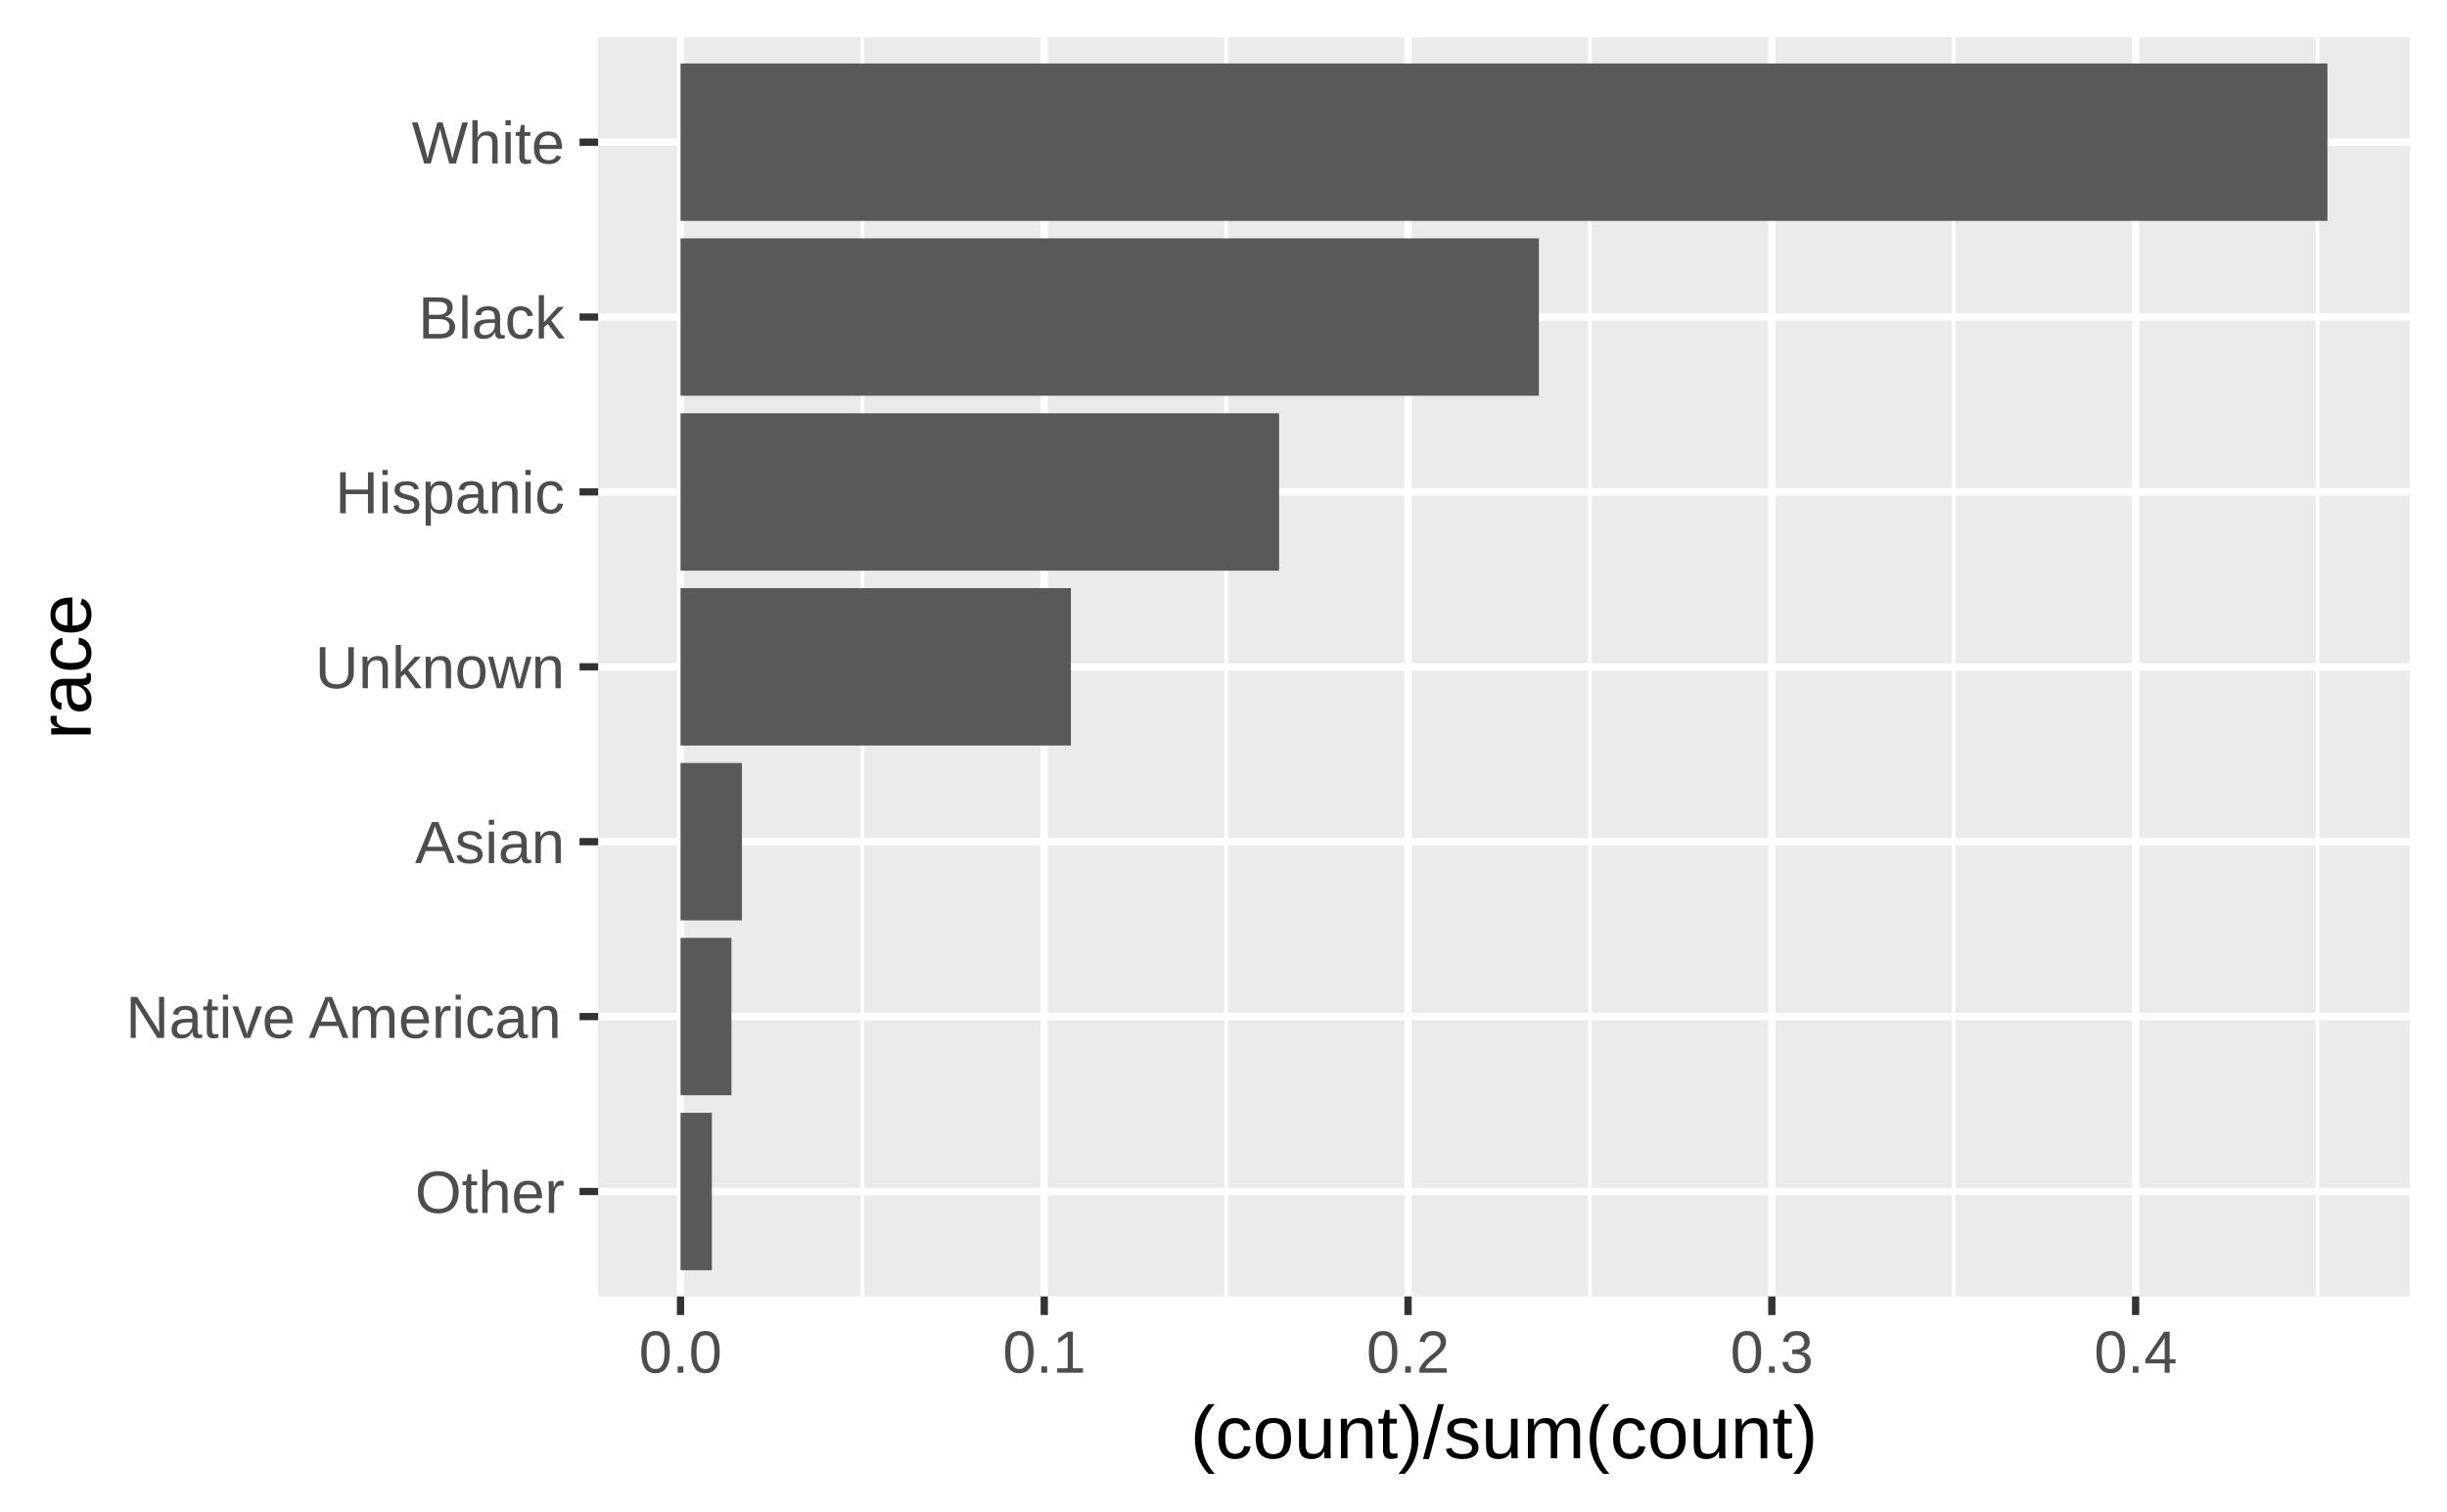
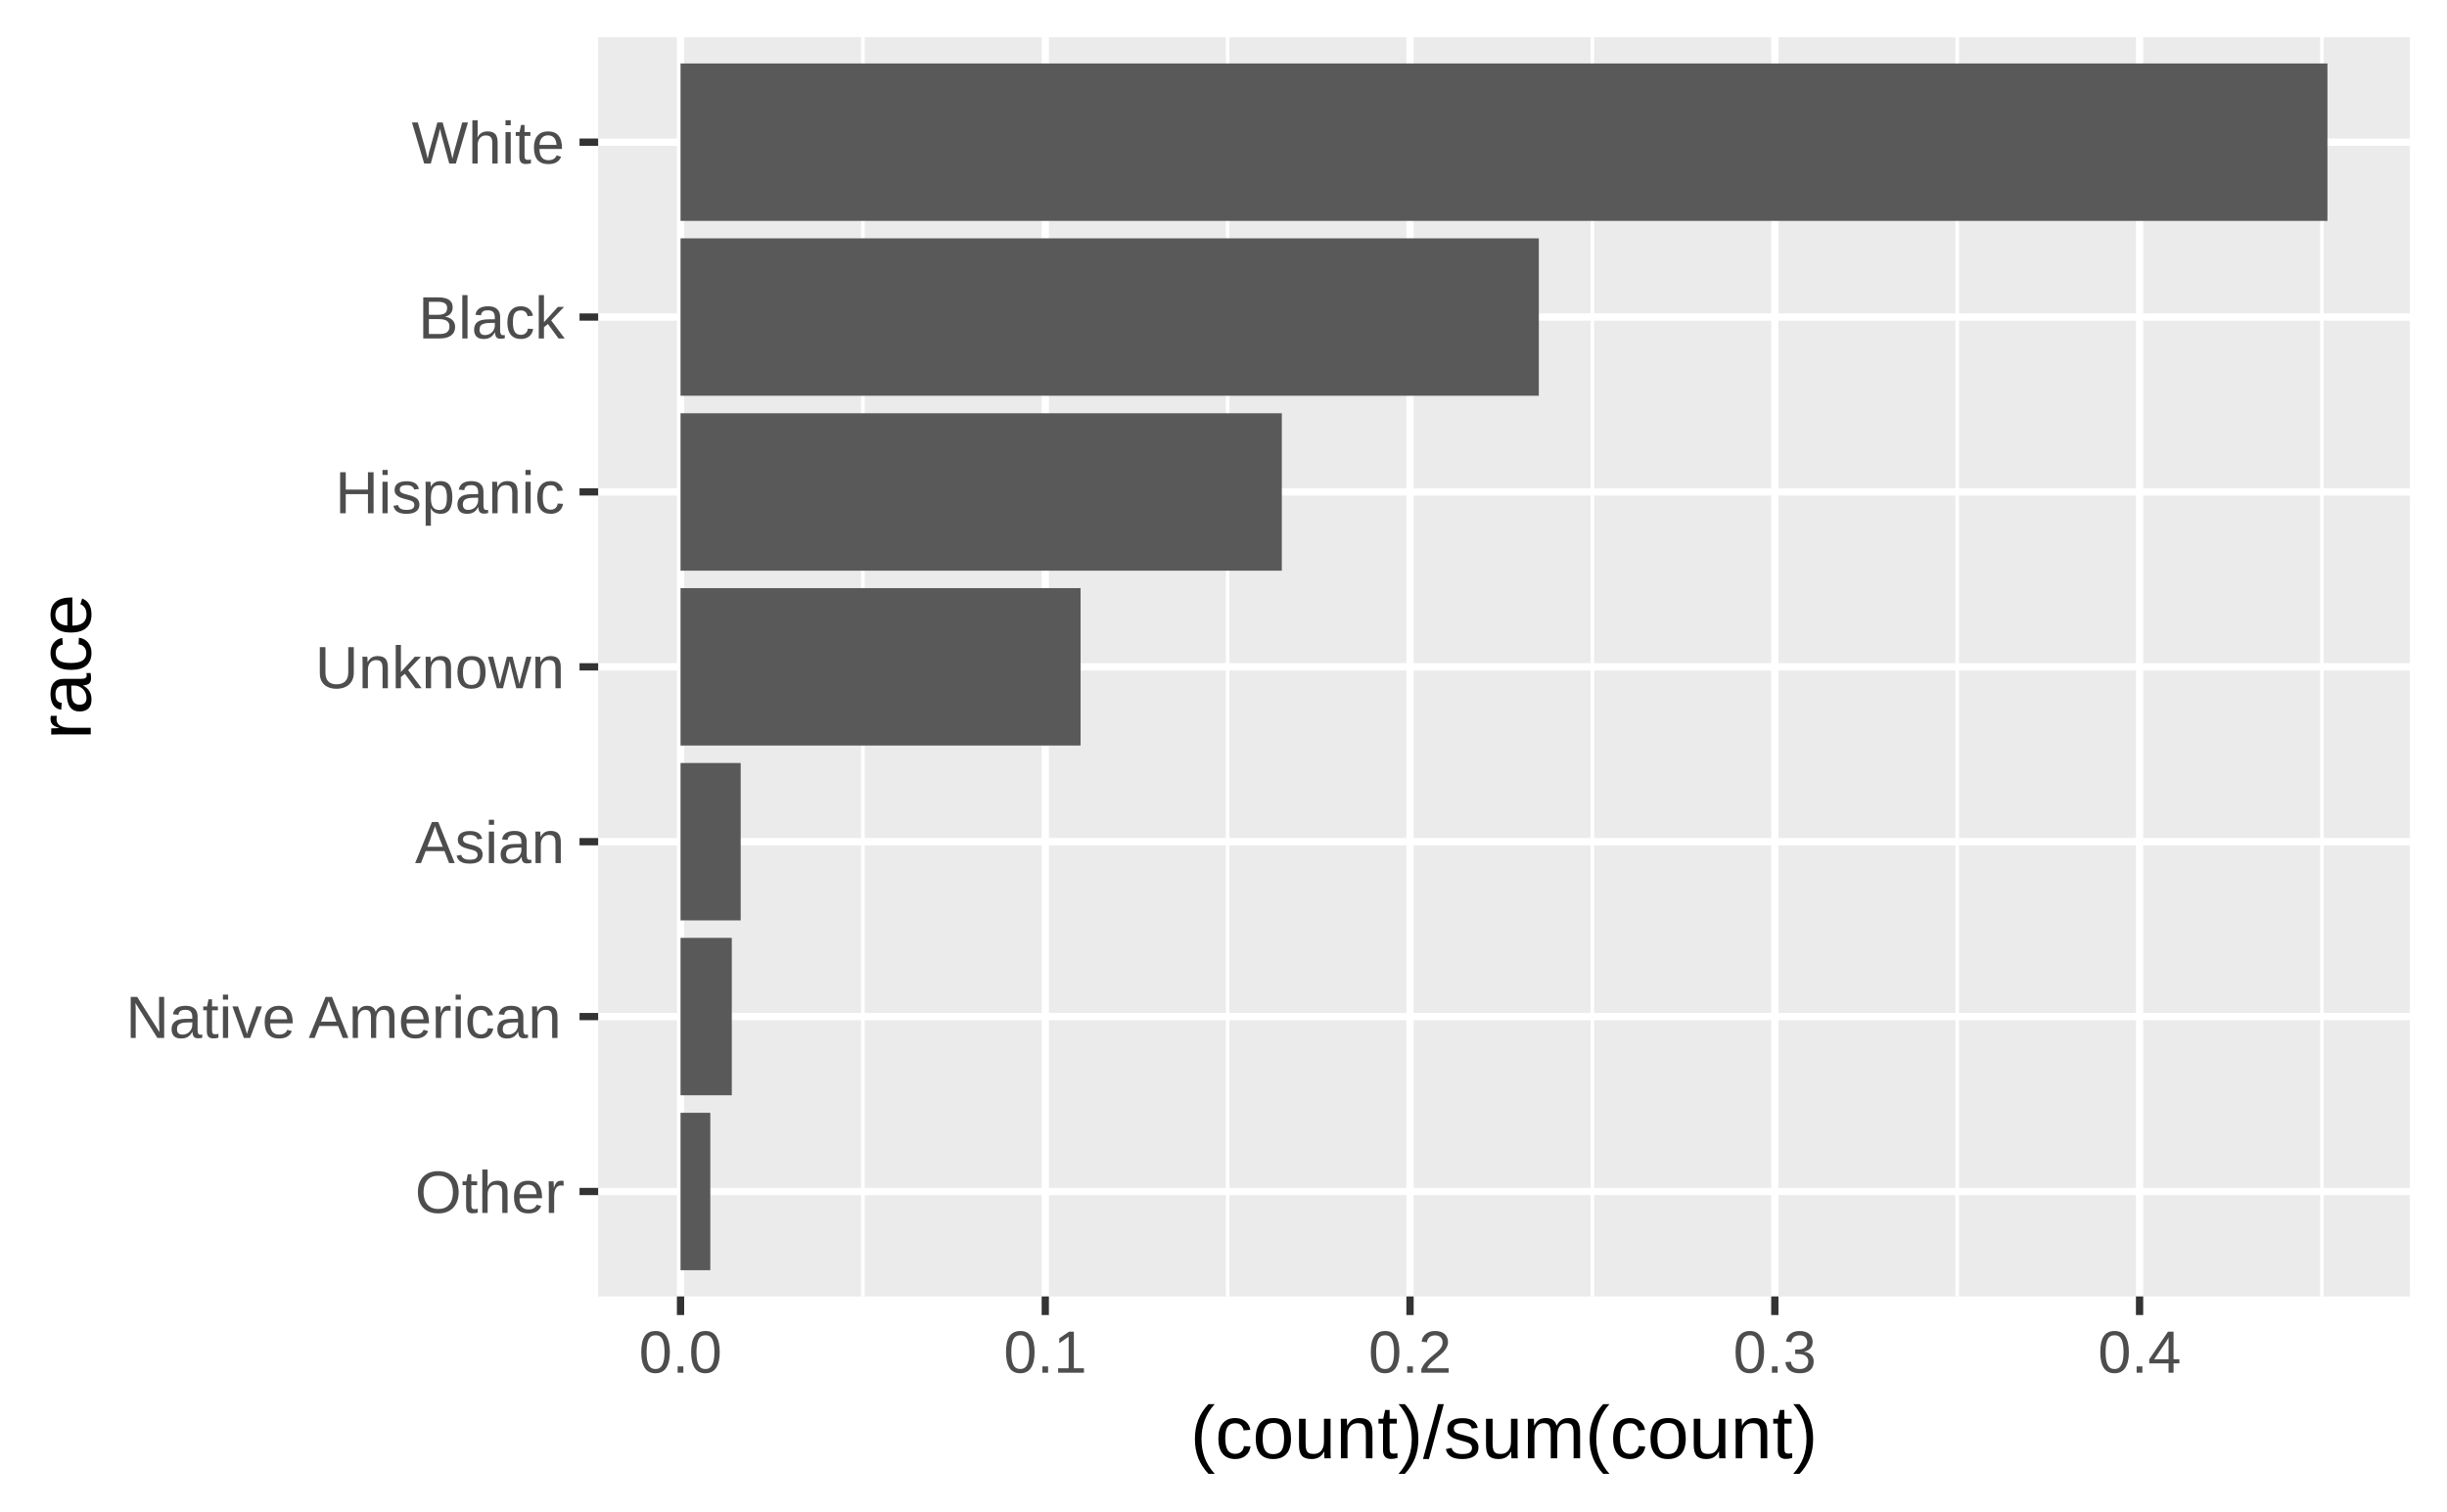
<svg xmlns="http://www.w3.org/2000/svg" viewBox="0 0 360.00 222.48">
  <defs>
    <style type="text/css">
    line, polyline, polygon, path, rect, circle {
      fill: none;
      stroke: #000000;
      stroke-linecap: round;
      stroke-linejoin: round;
      stroke-miterlimit: 10.00;
    }
  </style>
  </defs>
  <rect width="100%" height="100%" style="stroke: none; fill: #FFFFFF;" />
  <rect x="0" y="0.00" width="360.00" height="222.48" style="stroke-width: 1.07; stroke: #FFFFFF; fill: #FFFFFF;" />
  <defs>
    <clipPath id="cpODguMDB8MzU0LjUyfDE5MC43Nnw1LjQ4">
      <rect x="88.00" y="5.48" width="266.52" height="185.28" />
    </clipPath>
  </defs>
  <rect x="88.00" y="5.48" width="266.52" height="185.28" style="stroke-width: 1.07; stroke: none; fill: #EBEBEB;" clip-path="url(#cpODguMDB8MzU0LjUyfDE5MC43Nnw1LjQ4)" />
-   <polyline points="126.88,190.76 126.88,5.48 " style="stroke-width: 0.53; stroke: #FFFFFF; stroke-linecap: butt;" clip-path="url(#cpODguMDB8MzU0LjUyfDE5MC43Nnw1LjQ4)" />
-   <polyline points="180.39,190.76 180.39,5.48 " style="stroke-width: 0.53; stroke: #FFFFFF; stroke-linecap: butt;" clip-path="url(#cpODguMDB8MzU0LjUyfDE5MC43Nnw1LjQ4)" />
-   <polyline points="233.91,190.76 233.91,5.48 " style="stroke-width: 0.53; stroke: #FFFFFF; stroke-linecap: butt;" clip-path="url(#cpODguMDB8MzU0LjUyfDE5MC43Nnw1LjQ4)" />
-   <polyline points="287.43,190.76 287.43,5.48 " style="stroke-width: 0.53; stroke: #FFFFFF; stroke-linecap: butt;" clip-path="url(#cpODguMDB8MzU0LjUyfDE5MC43Nnw1LjQ4)" />
-   <polyline points="340.95,190.76 340.95,5.48 " style="stroke-width: 0.53; stroke: #FFFFFF; stroke-linecap: butt;" clip-path="url(#cpODguMDB8MzU0LjUyfDE5MC43Nnw1LjQ4)" />
+   <polyline points="126.95,190.76 126.95,5.48 " style="stroke-width: 0.53; stroke: #FFFFFF; stroke-linecap: butt;" clip-path="url(#cpODguMDB8MzU0LjUyfDE5MC43Nnw1LjQ4)" />
+   <polyline points="180.61,190.76 180.61,5.48 " style="stroke-width: 0.53; stroke: #FFFFFF; stroke-linecap: butt;" clip-path="url(#cpODguMDB8MzU0LjUyfDE5MC43Nnw1LjQ4)" />
+   <polyline points="234.27,190.76 234.27,5.48 " style="stroke-width: 0.53; stroke: #FFFFFF; stroke-linecap: butt;" clip-path="url(#cpODguMDB8MzU0LjUyfDE5MC43Nnw1LjQ4)" />
+   <polyline points="287.94,190.76 287.94,5.48 " style="stroke-width: 0.53; stroke: #FFFFFF; stroke-linecap: butt;" clip-path="url(#cpODguMDB8MzU0LjUyfDE5MC43Nnw1LjQ4)" />
+   <polyline points="341.60,190.76 341.60,5.48 " style="stroke-width: 0.53; stroke: #FFFFFF; stroke-linecap: butt;" clip-path="url(#cpODguMDB8MzU0LjUyfDE5MC43Nnw1LjQ4)" />
  <polyline points="88.00,175.32 354.52,175.32 " style="stroke-width: 1.07; stroke: #FFFFFF; stroke-linecap: butt;" clip-path="url(#cpODguMDB8MzU0LjUyfDE5MC43Nnw1LjQ4)" />
  <polyline points="88.00,149.58 354.52,149.58 " style="stroke-width: 1.07; stroke: #FFFFFF; stroke-linecap: butt;" clip-path="url(#cpODguMDB8MzU0LjUyfDE5MC43Nnw1LjQ4)" />
  <polyline points="88.00,123.85 354.52,123.85 " style="stroke-width: 1.07; stroke: #FFFFFF; stroke-linecap: butt;" clip-path="url(#cpODguMDB8MzU0LjUyfDE5MC43Nnw1LjQ4)" />
  <polyline points="88.00,98.12 354.52,98.12 " style="stroke-width: 1.07; stroke: #FFFFFF; stroke-linecap: butt;" clip-path="url(#cpODguMDB8MzU0LjUyfDE5MC43Nnw1LjQ4)" />
  <polyline points="88.00,72.38 354.52,72.38 " style="stroke-width: 1.07; stroke: #FFFFFF; stroke-linecap: butt;" clip-path="url(#cpODguMDB8MzU0LjUyfDE5MC43Nnw1LjQ4)" />
  <polyline points="88.00,46.65 354.52,46.65 " style="stroke-width: 1.07; stroke: #FFFFFF; stroke-linecap: butt;" clip-path="url(#cpODguMDB8MzU0LjUyfDE5MC43Nnw1LjQ4)" />
  <polyline points="88.00,20.92 354.52,20.92 " style="stroke-width: 1.07; stroke: #FFFFFF; stroke-linecap: butt;" clip-path="url(#cpODguMDB8MzU0LjUyfDE5MC43Nnw1LjQ4)" />
  <polyline points="100.12,190.76 100.12,5.48 " style="stroke-width: 1.07; stroke: #FFFFFF; stroke-linecap: butt;" clip-path="url(#cpODguMDB8MzU0LjUyfDE5MC43Nnw1LjQ4)" />
-   <polyline points="153.63,190.76 153.63,5.48 " style="stroke-width: 1.07; stroke: #FFFFFF; stroke-linecap: butt;" clip-path="url(#cpODguMDB8MzU0LjUyfDE5MC43Nnw1LjQ4)" />
-   <polyline points="207.15,190.76 207.15,5.48 " style="stroke-width: 1.07; stroke: #FFFFFF; stroke-linecap: butt;" clip-path="url(#cpODguMDB8MzU0LjUyfDE5MC43Nnw1LjQ4)" />
-   <polyline points="260.67,190.76 260.67,5.48 " style="stroke-width: 1.07; stroke: #FFFFFF; stroke-linecap: butt;" clip-path="url(#cpODguMDB8MzU0LjUyfDE5MC43Nnw1LjQ4)" />
-   <polyline points="314.19,190.76 314.19,5.48 " style="stroke-width: 1.07; stroke: #FFFFFF; stroke-linecap: butt;" clip-path="url(#cpODguMDB8MzU0LjUyfDE5MC43Nnw1LjQ4)" />
-   <rect x="100.12" y="163.74" width="4.61" height="23.16" style="stroke-width: 1.07; stroke: none; stroke-linecap: square; stroke-linejoin: miter; fill: #595959;" clip-path="url(#cpODguMDB8MzU0LjUyfDE5MC43Nnw1LjQ4)" />
-   <rect x="100.12" y="138.00" width="7.49" height="23.16" style="stroke-width: 1.07; stroke: none; stroke-linecap: square; stroke-linejoin: miter; fill: #595959;" clip-path="url(#cpODguMDB8MzU0LjUyfDE5MC43Nnw1LjQ4)" />
-   <rect x="100.12" y="112.27" width="9.03" height="23.16" style="stroke-width: 1.07; stroke: none; stroke-linecap: square; stroke-linejoin: miter; fill: #595959;" clip-path="url(#cpODguMDB8MzU0LjUyfDE5MC43Nnw1LjQ4)" />
-   <rect x="100.12" y="86.54" width="57.43" height="23.16" style="stroke-width: 1.07; stroke: none; stroke-linecap: square; stroke-linejoin: miter; fill: #595959;" clip-path="url(#cpODguMDB8MzU0LjUyfDE5MC43Nnw1LjQ4)" />
-   <rect x="100.12" y="60.81" width="88.06" height="23.16" style="stroke-width: 1.07; stroke: none; stroke-linecap: square; stroke-linejoin: miter; fill: #595959;" clip-path="url(#cpODguMDB8MzU0LjUyfDE5MC43Nnw1LjQ4)" />
-   <rect x="100.12" y="35.07" width="126.28" height="23.16" style="stroke-width: 1.07; stroke: none; stroke-linecap: square; stroke-linejoin: miter; fill: #595959;" clip-path="url(#cpODguMDB8MzU0LjUyfDE5MC43Nnw1LjQ4)" />
+   <polyline points="153.78,190.76 153.78,5.48 " style="stroke-width: 1.07; stroke: #FFFFFF; stroke-linecap: butt;" clip-path="url(#cpODguMDB8MzU0LjUyfDE5MC43Nnw1LjQ4)" />
+   <polyline points="207.44,190.76 207.44,5.48 " style="stroke-width: 1.07; stroke: #FFFFFF; stroke-linecap: butt;" clip-path="url(#cpODguMDB8MzU0LjUyfDE5MC43Nnw1LjQ4)" />
+   <polyline points="261.11,190.76 261.11,5.48 " style="stroke-width: 1.07; stroke: #FFFFFF; stroke-linecap: butt;" clip-path="url(#cpODguMDB8MzU0LjUyfDE5MC43Nnw1LjQ4)" />
+   <polyline points="314.77,190.76 314.77,5.48 " style="stroke-width: 1.07; stroke: #FFFFFF; stroke-linecap: butt;" clip-path="url(#cpODguMDB8MzU0LjUyfDE5MC43Nnw1LjQ4)" />
+   <rect x="100.12" y="163.74" width="4.38" height="23.16" style="stroke-width: 1.07; stroke: none; stroke-linecap: square; stroke-linejoin: miter; fill: #595959;" clip-path="url(#cpODguMDB8MzU0LjUyfDE5MC43Nnw1LjQ4)" />
+   <rect x="100.12" y="138.00" width="7.54" height="23.16" style="stroke-width: 1.07; stroke: none; stroke-linecap: square; stroke-linejoin: miter; fill: #595959;" clip-path="url(#cpODguMDB8MzU0LjUyfDE5MC43Nnw1LjQ4)" />
+   <rect x="100.12" y="112.27" width="8.85" height="23.16" style="stroke-width: 1.07; stroke: none; stroke-linecap: square; stroke-linejoin: miter; fill: #595959;" clip-path="url(#cpODguMDB8MzU0LjUyfDE5MC43Nnw1LjQ4)" />
+   <rect x="100.12" y="86.54" width="58.85" height="23.16" style="stroke-width: 1.07; stroke: none; stroke-linecap: square; stroke-linejoin: miter; fill: #595959;" clip-path="url(#cpODguMDB8MzU0LjUyfDE5MC43Nnw1LjQ4)" />
+   <rect x="100.12" y="60.81" width="88.46" height="23.16" style="stroke-width: 1.07; stroke: none; stroke-linecap: square; stroke-linejoin: miter; fill: #595959;" clip-path="url(#cpODguMDB8MzU0LjUyfDE5MC43Nnw1LjQ4)" />
+   <rect x="100.12" y="35.07" width="126.27" height="23.16" style="stroke-width: 1.07; stroke: none; stroke-linecap: square; stroke-linejoin: miter; fill: #595959;" clip-path="url(#cpODguMDB8MzU0LjUyfDE5MC43Nnw1LjQ4)" />
  <rect x="100.12" y="9.34" width="242.29" height="23.16" style="stroke-width: 1.07; stroke: none; stroke-linecap: square; stroke-linejoin: miter; fill: #595959;" clip-path="url(#cpODguMDB8MzU0LjUyfDE5MC43Nnw1LjQ4)" />
  <defs>
    <clipPath id="cpMC4wMHwzNjAuMDB8MjIyLjQ4fDAuMDA=">
      <rect x="0.00" y="0.00" width="360.00" height="222.48" />
    </clipPath>
  </defs>
  <g clip-path="url(#cpMC4wMHwzNjAuMDB8MjIyLjQ4fDAuMDA=)">
    <text x="61.06" y="178.47" style="font-size: 8.80px; fill: #4D4D4D; font-family: Arial;" textLength="22.01px" lengthAdjust="spacingAndGlyphs">Other</text>
  </g>
  <g clip-path="url(#cpMC4wMHwzNjAuMDB8MjIyLjQ4fDAuMDA=)">
    <text x="18.51" y="152.73" style="font-size: 8.80px; fill: #4D4D4D; font-family: Arial;" textLength="64.56px" lengthAdjust="spacingAndGlyphs">Native American</text>
  </g>
  <g clip-path="url(#cpMC4wMHwzNjAuMDB8MjIyLjQ4fDAuMDA=)">
    <text x="61.06" y="127.00" style="font-size: 8.80px; fill: #4D4D4D; font-family: Arial;" textLength="22.01px" lengthAdjust="spacingAndGlyphs">Asian</text>
  </g>
  <g clip-path="url(#cpMC4wMHwzNjAuMDB8MjIyLjQ4fDAuMDA=)">
    <text x="46.38" y="101.27" style="font-size: 8.80px; fill: #4D4D4D; font-family: Arial;" textLength="36.69px" lengthAdjust="spacingAndGlyphs">Unknown</text>
  </g>
  <g clip-path="url(#cpMC4wMHwzNjAuMDB8MjIyLjQ4fDAuMDA=)">
    <text x="49.32" y="75.53" style="font-size: 8.80px; fill: #4D4D4D; font-family: Arial;" textLength="33.75px" lengthAdjust="spacingAndGlyphs">Hispanic</text>
  </g>
  <g clip-path="url(#cpMC4wMHwzNjAuMDB8MjIyLjQ4fDAuMDA=)">
    <text x="61.55" y="49.80" style="font-size: 8.80px; fill: #4D4D4D; font-family: Arial;" textLength="21.52px" lengthAdjust="spacingAndGlyphs">Black</text>
  </g>
  <g clip-path="url(#cpMC4wMHwzNjAuMDB8MjIyLjQ4fDAuMDA=)">
    <text x="60.58" y="24.07" style="font-size: 8.80px; fill: #4D4D4D; font-family: Arial;" textLength="22.49px" lengthAdjust="spacingAndGlyphs">White</text>
  </g>
  <polyline points="85.26,175.32 88.00,175.32 " style="stroke-width: 1.07; stroke: #333333; stroke-linecap: butt;" clip-path="url(#cpMC4wMHwzNjAuMDB8MjIyLjQ4fDAuMDA=)" />
  <polyline points="85.26,149.58 88.00,149.58 " style="stroke-width: 1.07; stroke: #333333; stroke-linecap: butt;" clip-path="url(#cpMC4wMHwzNjAuMDB8MjIyLjQ4fDAuMDA=)" />
  <polyline points="85.26,123.85 88.00,123.85 " style="stroke-width: 1.07; stroke: #333333; stroke-linecap: butt;" clip-path="url(#cpMC4wMHwzNjAuMDB8MjIyLjQ4fDAuMDA=)" />
  <polyline points="85.26,98.12 88.00,98.12 " style="stroke-width: 1.07; stroke: #333333; stroke-linecap: butt;" clip-path="url(#cpMC4wMHwzNjAuMDB8MjIyLjQ4fDAuMDA=)" />
  <polyline points="85.26,72.38 88.00,72.38 " style="stroke-width: 1.07; stroke: #333333; stroke-linecap: butt;" clip-path="url(#cpMC4wMHwzNjAuMDB8MjIyLjQ4fDAuMDA=)" />
  <polyline points="85.26,46.65 88.00,46.65 " style="stroke-width: 1.07; stroke: #333333; stroke-linecap: butt;" clip-path="url(#cpMC4wMHwzNjAuMDB8MjIyLjQ4fDAuMDA=)" />
  <polyline points="85.26,20.92 88.00,20.92 " style="stroke-width: 1.07; stroke: #333333; stroke-linecap: butt;" clip-path="url(#cpMC4wMHwzNjAuMDB8MjIyLjQ4fDAuMDA=)" />
  <polyline points="100.12,193.50 100.12,190.76 " style="stroke-width: 1.07; stroke: #333333; stroke-linecap: butt;" clip-path="url(#cpMC4wMHwzNjAuMDB8MjIyLjQ4fDAuMDA=)" />
-   <polyline points="153.63,193.50 153.63,190.76 " style="stroke-width: 1.07; stroke: #333333; stroke-linecap: butt;" clip-path="url(#cpMC4wMHwzNjAuMDB8MjIyLjQ4fDAuMDA=)" />
-   <polyline points="207.15,193.50 207.15,190.76 " style="stroke-width: 1.07; stroke: #333333; stroke-linecap: butt;" clip-path="url(#cpMC4wMHwzNjAuMDB8MjIyLjQ4fDAuMDA=)" />
-   <polyline points="260.67,193.50 260.67,190.76 " style="stroke-width: 1.07; stroke: #333333; stroke-linecap: butt;" clip-path="url(#cpMC4wMHwzNjAuMDB8MjIyLjQ4fDAuMDA=)" />
-   <polyline points="314.19,193.50 314.19,190.76 " style="stroke-width: 1.07; stroke: #333333; stroke-linecap: butt;" clip-path="url(#cpMC4wMHwzNjAuMDB8MjIyLjQ4fDAuMDA=)" />
+   <polyline points="153.78,193.50 153.78,190.76 " style="stroke-width: 1.07; stroke: #333333; stroke-linecap: butt;" clip-path="url(#cpMC4wMHwzNjAuMDB8MjIyLjQ4fDAuMDA=)" />
+   <polyline points="207.44,193.50 207.44,190.76 " style="stroke-width: 1.07; stroke: #333333; stroke-linecap: butt;" clip-path="url(#cpMC4wMHwzNjAuMDB8MjIyLjQ4fDAuMDA=)" />
+   <polyline points="261.11,193.50 261.11,190.76 " style="stroke-width: 1.07; stroke: #333333; stroke-linecap: butt;" clip-path="url(#cpMC4wMHwzNjAuMDB8MjIyLjQ4fDAuMDA=)" />
+   <polyline points="314.77,193.50 314.77,190.76 " style="stroke-width: 1.07; stroke: #333333; stroke-linecap: butt;" clip-path="url(#cpMC4wMHwzNjAuMDB8MjIyLjQ4fDAuMDA=)" />
  <g clip-path="url(#cpMC4wMHwzNjAuMDB8MjIyLjQ4fDAuMDA=)">
    <text x="94.00" y="201.99" style="font-size: 8.80px; fill: #4D4D4D; font-family: Arial;" textLength="12.23px" lengthAdjust="spacingAndGlyphs">0.0</text>
  </g>
  <g clip-path="url(#cpMC4wMHwzNjAuMDB8MjIyLjQ4fDAuMDA=)">
-     <text x="147.52" y="201.99" style="font-size: 8.80px; fill: #4D4D4D; font-family: Arial;" textLength="12.23px" lengthAdjust="spacingAndGlyphs">0.1</text>
+     <text x="147.66" y="201.99" style="font-size: 8.80px; fill: #4D4D4D; font-family: Arial;" textLength="12.23px" lengthAdjust="spacingAndGlyphs">0.1</text>
  </g>
  <g clip-path="url(#cpMC4wMHwzNjAuMDB8MjIyLjQ4fDAuMDA=)">
-     <text x="201.04" y="201.99" style="font-size: 8.80px; fill: #4D4D4D; font-family: Arial;" textLength="12.23px" lengthAdjust="spacingAndGlyphs">0.2</text>
+     <text x="201.33" y="201.99" style="font-size: 8.80px; fill: #4D4D4D; font-family: Arial;" textLength="12.23px" lengthAdjust="spacingAndGlyphs">0.2</text>
  </g>
  <g clip-path="url(#cpMC4wMHwzNjAuMDB8MjIyLjQ4fDAuMDA=)">
-     <text x="254.56" y="201.99" style="font-size: 8.80px; fill: #4D4D4D; font-family: Arial;" textLength="12.23px" lengthAdjust="spacingAndGlyphs">0.3</text>
+     <text x="254.99" y="201.99" style="font-size: 8.80px; fill: #4D4D4D; font-family: Arial;" textLength="12.23px" lengthAdjust="spacingAndGlyphs">0.3</text>
  </g>
  <g clip-path="url(#cpMC4wMHwzNjAuMDB8MjIyLjQ4fDAuMDA=)">
-     <text x="308.08" y="201.99" style="font-size: 8.80px; fill: #4D4D4D; font-family: Arial;" textLength="12.23px" lengthAdjust="spacingAndGlyphs">0.4</text>
+     <text x="308.65" y="201.99" style="font-size: 8.80px; fill: #4D4D4D; font-family: Arial;" textLength="12.23px" lengthAdjust="spacingAndGlyphs">0.4</text>
  </g>
  <g clip-path="url(#cpMC4wMHwzNjAuMDB8MjIyLjQ4fDAuMDA=)">
    <text x="175.11" y="214.58" style="font-size: 11.00px; font-family: Arial;" textLength="92.31px" lengthAdjust="spacingAndGlyphs">(count)/sum(count)</text>
  </g>
  <g clip-path="url(#cpMC4wMHwzNjAuMDB8MjIyLjQ4fDAuMDA=)">
    <text transform="translate(13.35,108.82) rotate(-90)" style="font-size: 11.00px; font-family: Arial;" textLength="21.40px" lengthAdjust="spacingAndGlyphs">race</text>
  </g>
</svg>
